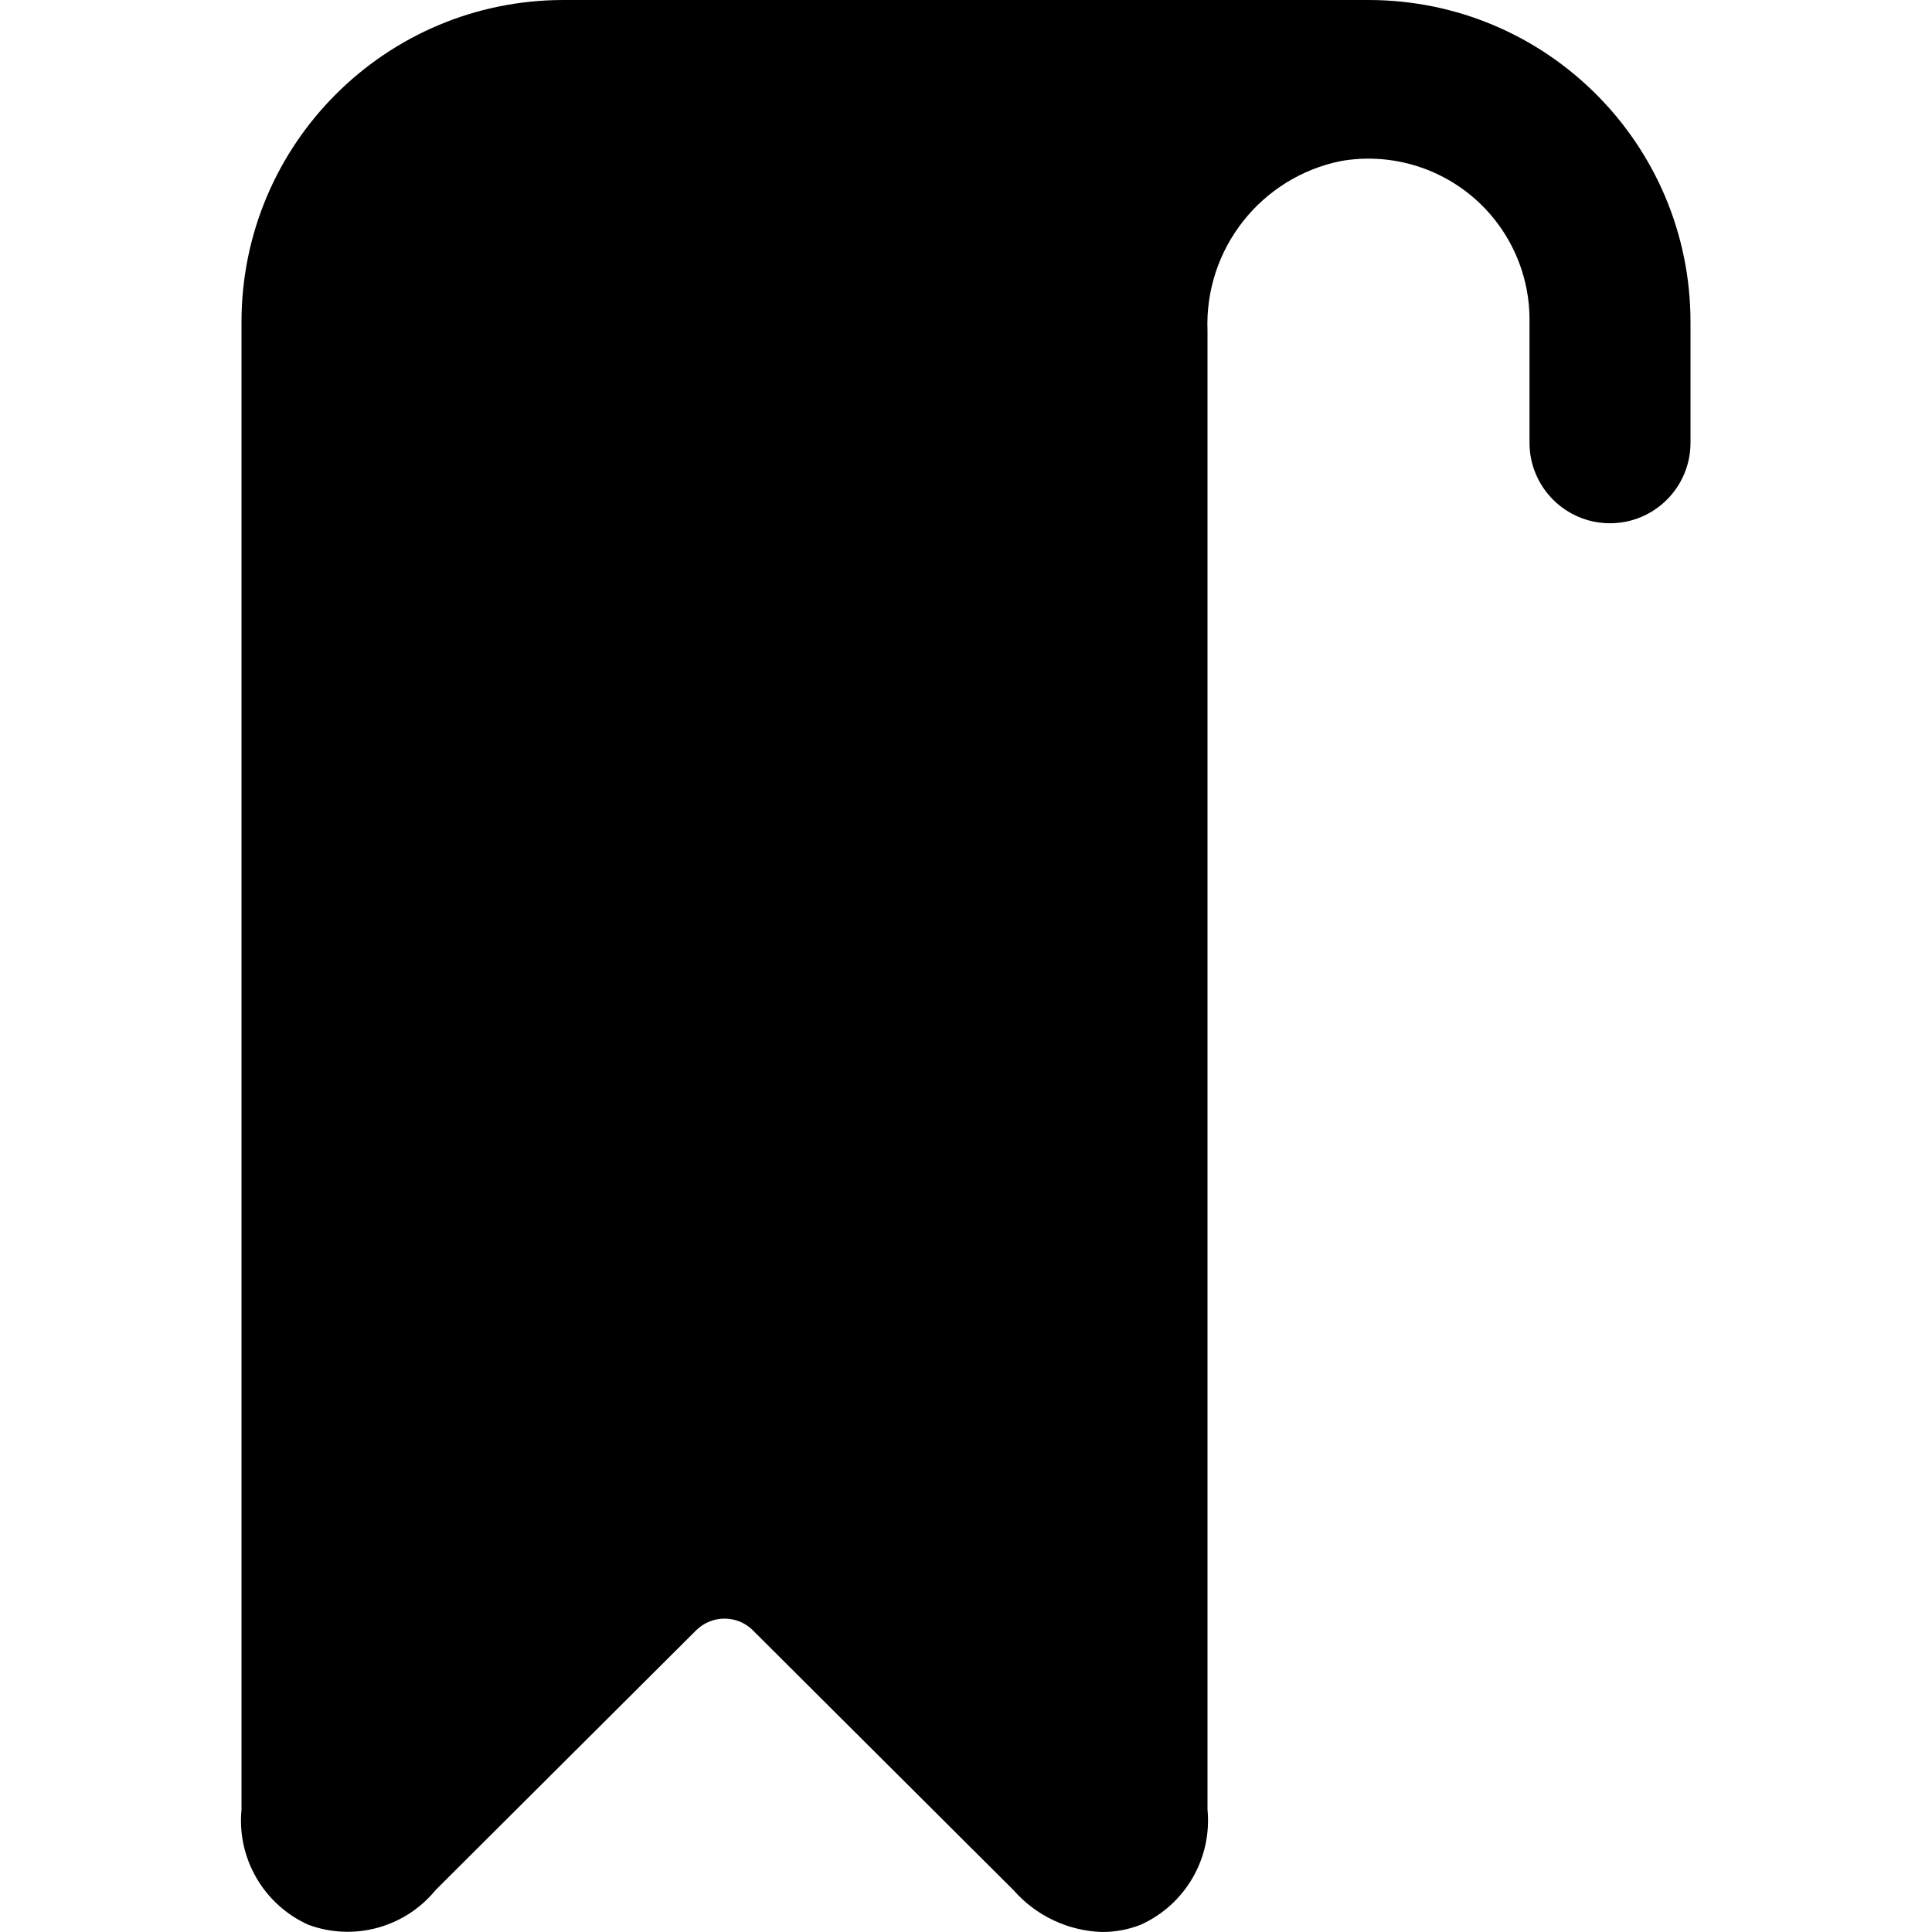
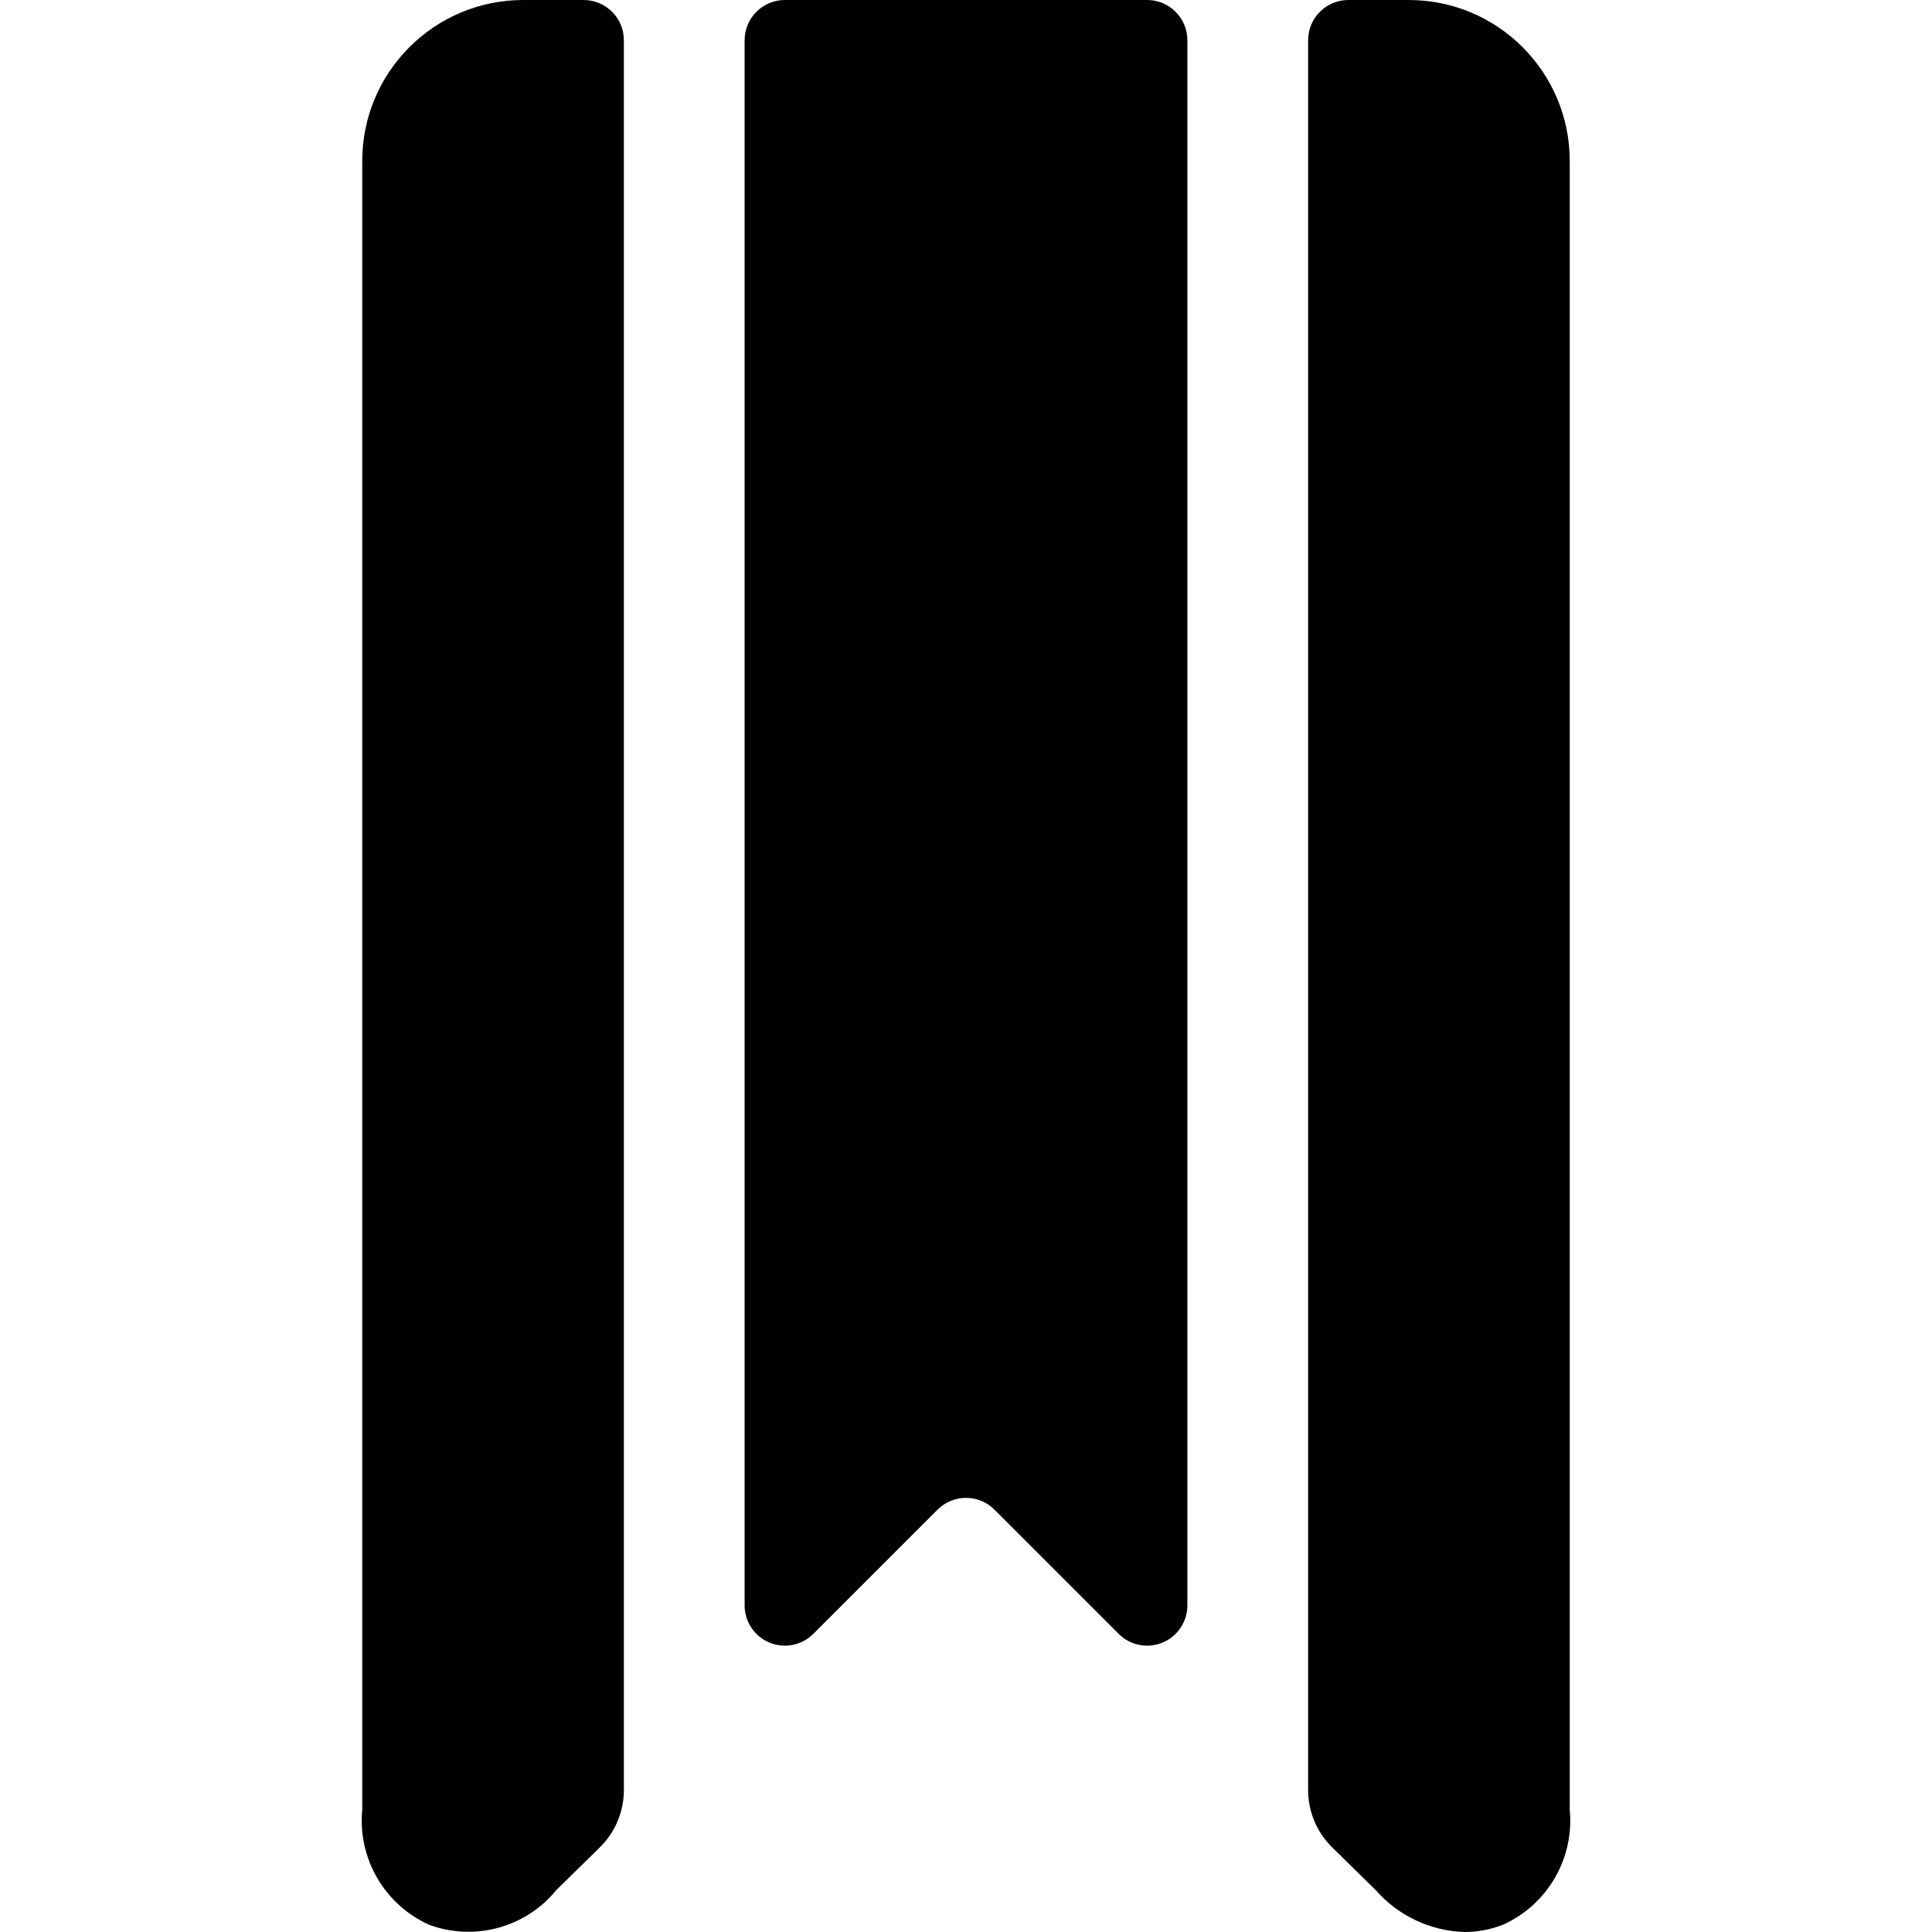
<svg xmlns="http://www.w3.org/2000/svg" viewBox="0 0 24 24">
-   <path d="M20,6.5a1,1,0,0,0,1-1V4a4,4,0,0,0-4-4H7A4,4,0,0,0,3,4V22.48a1.42,1.42,0,0,0,.83,1.43,1.41,1.41,0,0,0,1.58-.43l3.24-3.23a.5.5,0,0,1,.7,0l3.24,3.23a1.53,1.53,0,0,0,1.1.52,1.31,1.31,0,0,0,.48-.09A1.42,1.42,0,0,0,15,22.48V4.11A2.07,2.07,0,0,1,16.66,2,2,2,0,0,1,19,4V5.5A1,1,0,0,0,20,6.5Z" fill="#000000" />
+   <g>
+     <path d="M16.25,22.23a1,1,0,0,0,.29.71l.55.54a1.53,1.53,0,0,0,1.1.52,1.31,1.31,0,0,0,.48-.09,1.42,1.42,0,0,0,.83-1.43V2a2,2,0,0,0-2-2h-.75a.5.5,0,0,0-.5.5Z" fill="#000000" />
+     <path d="M10.1,20.3l1.55-1.55a.5.5,0,0,1,.7,0L13.9,20.3a.5.5,0,0,0,.85-.36V.5a.5.5,0,0,0-.5-.5H9.75a.5.5,0,0,0-.5.5V19.94A.5.5,0,0,0,10.1,20.3Z" fill="#000000" />
+     <path d="M7.25,0H6.5a2,2,0,0,0-2,2V22.48a1.42,1.42,0,0,0,.83,1.43,1.41,1.41,0,0,0,1.58-.43l.55-.54a1,1,0,0,0,.29-.71V.5A.5.5,0,0,0,7.25,0Z" fill="#000000" />
+   </g>
</svg>
